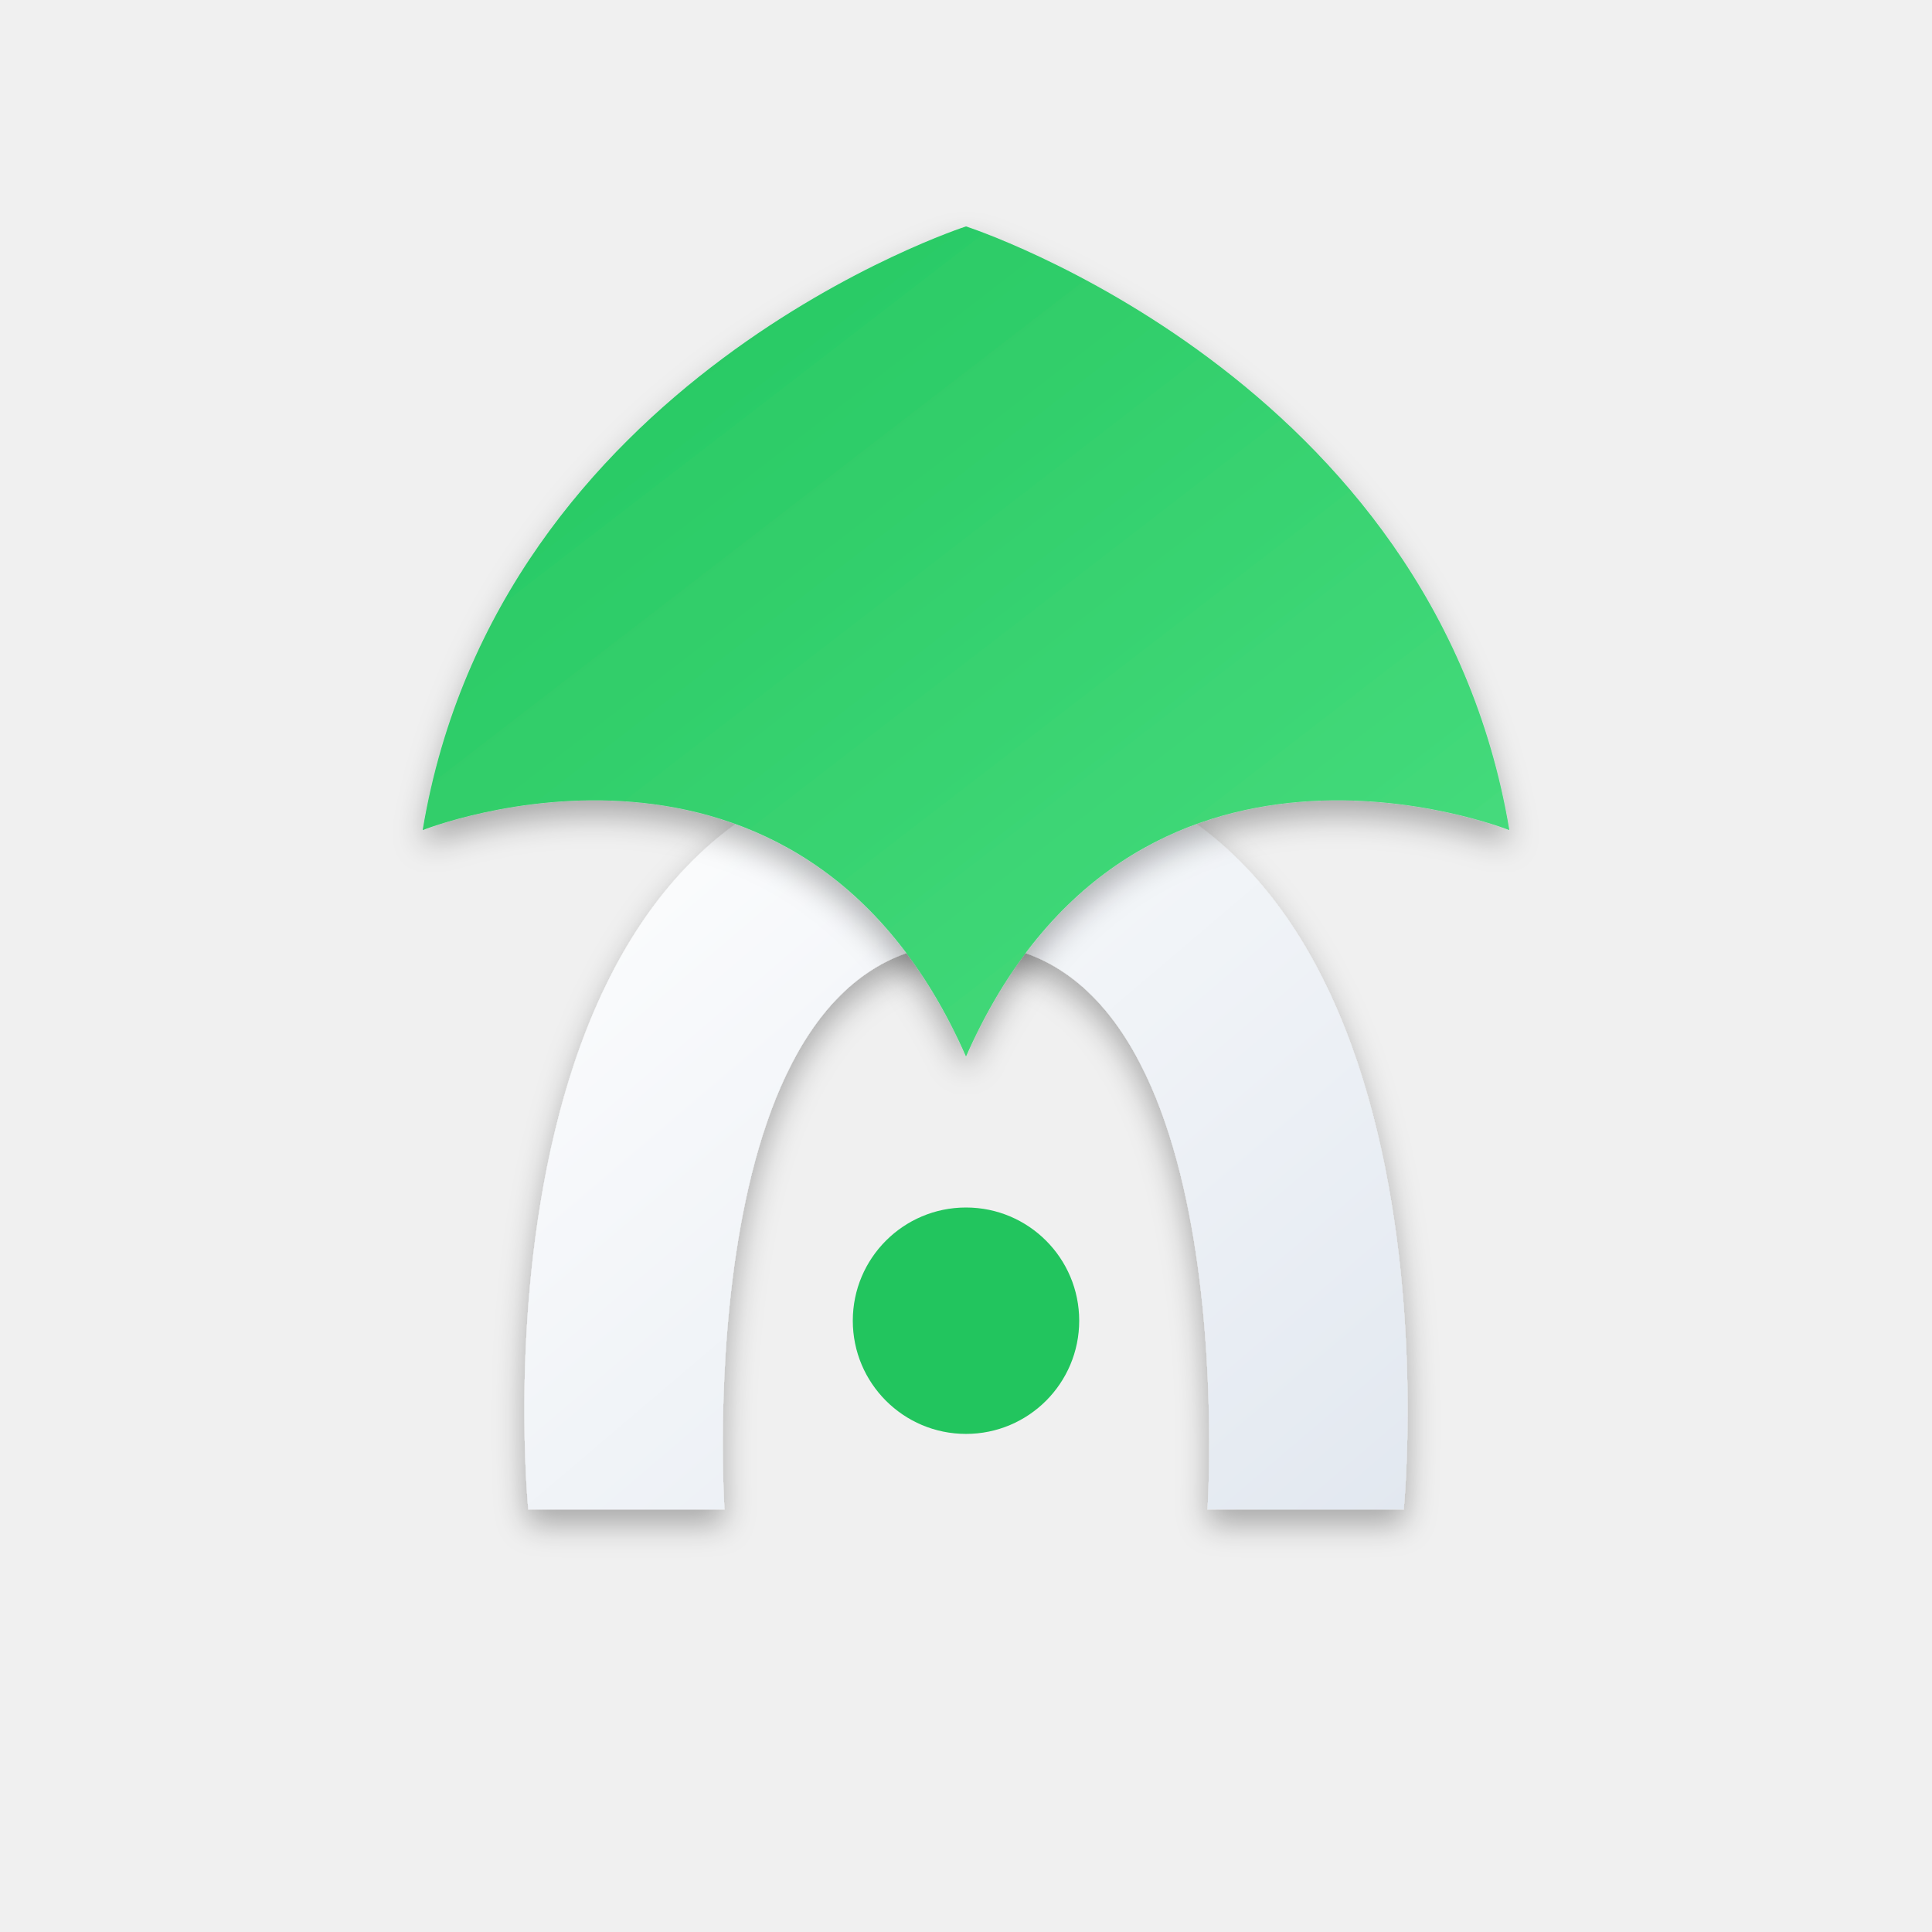
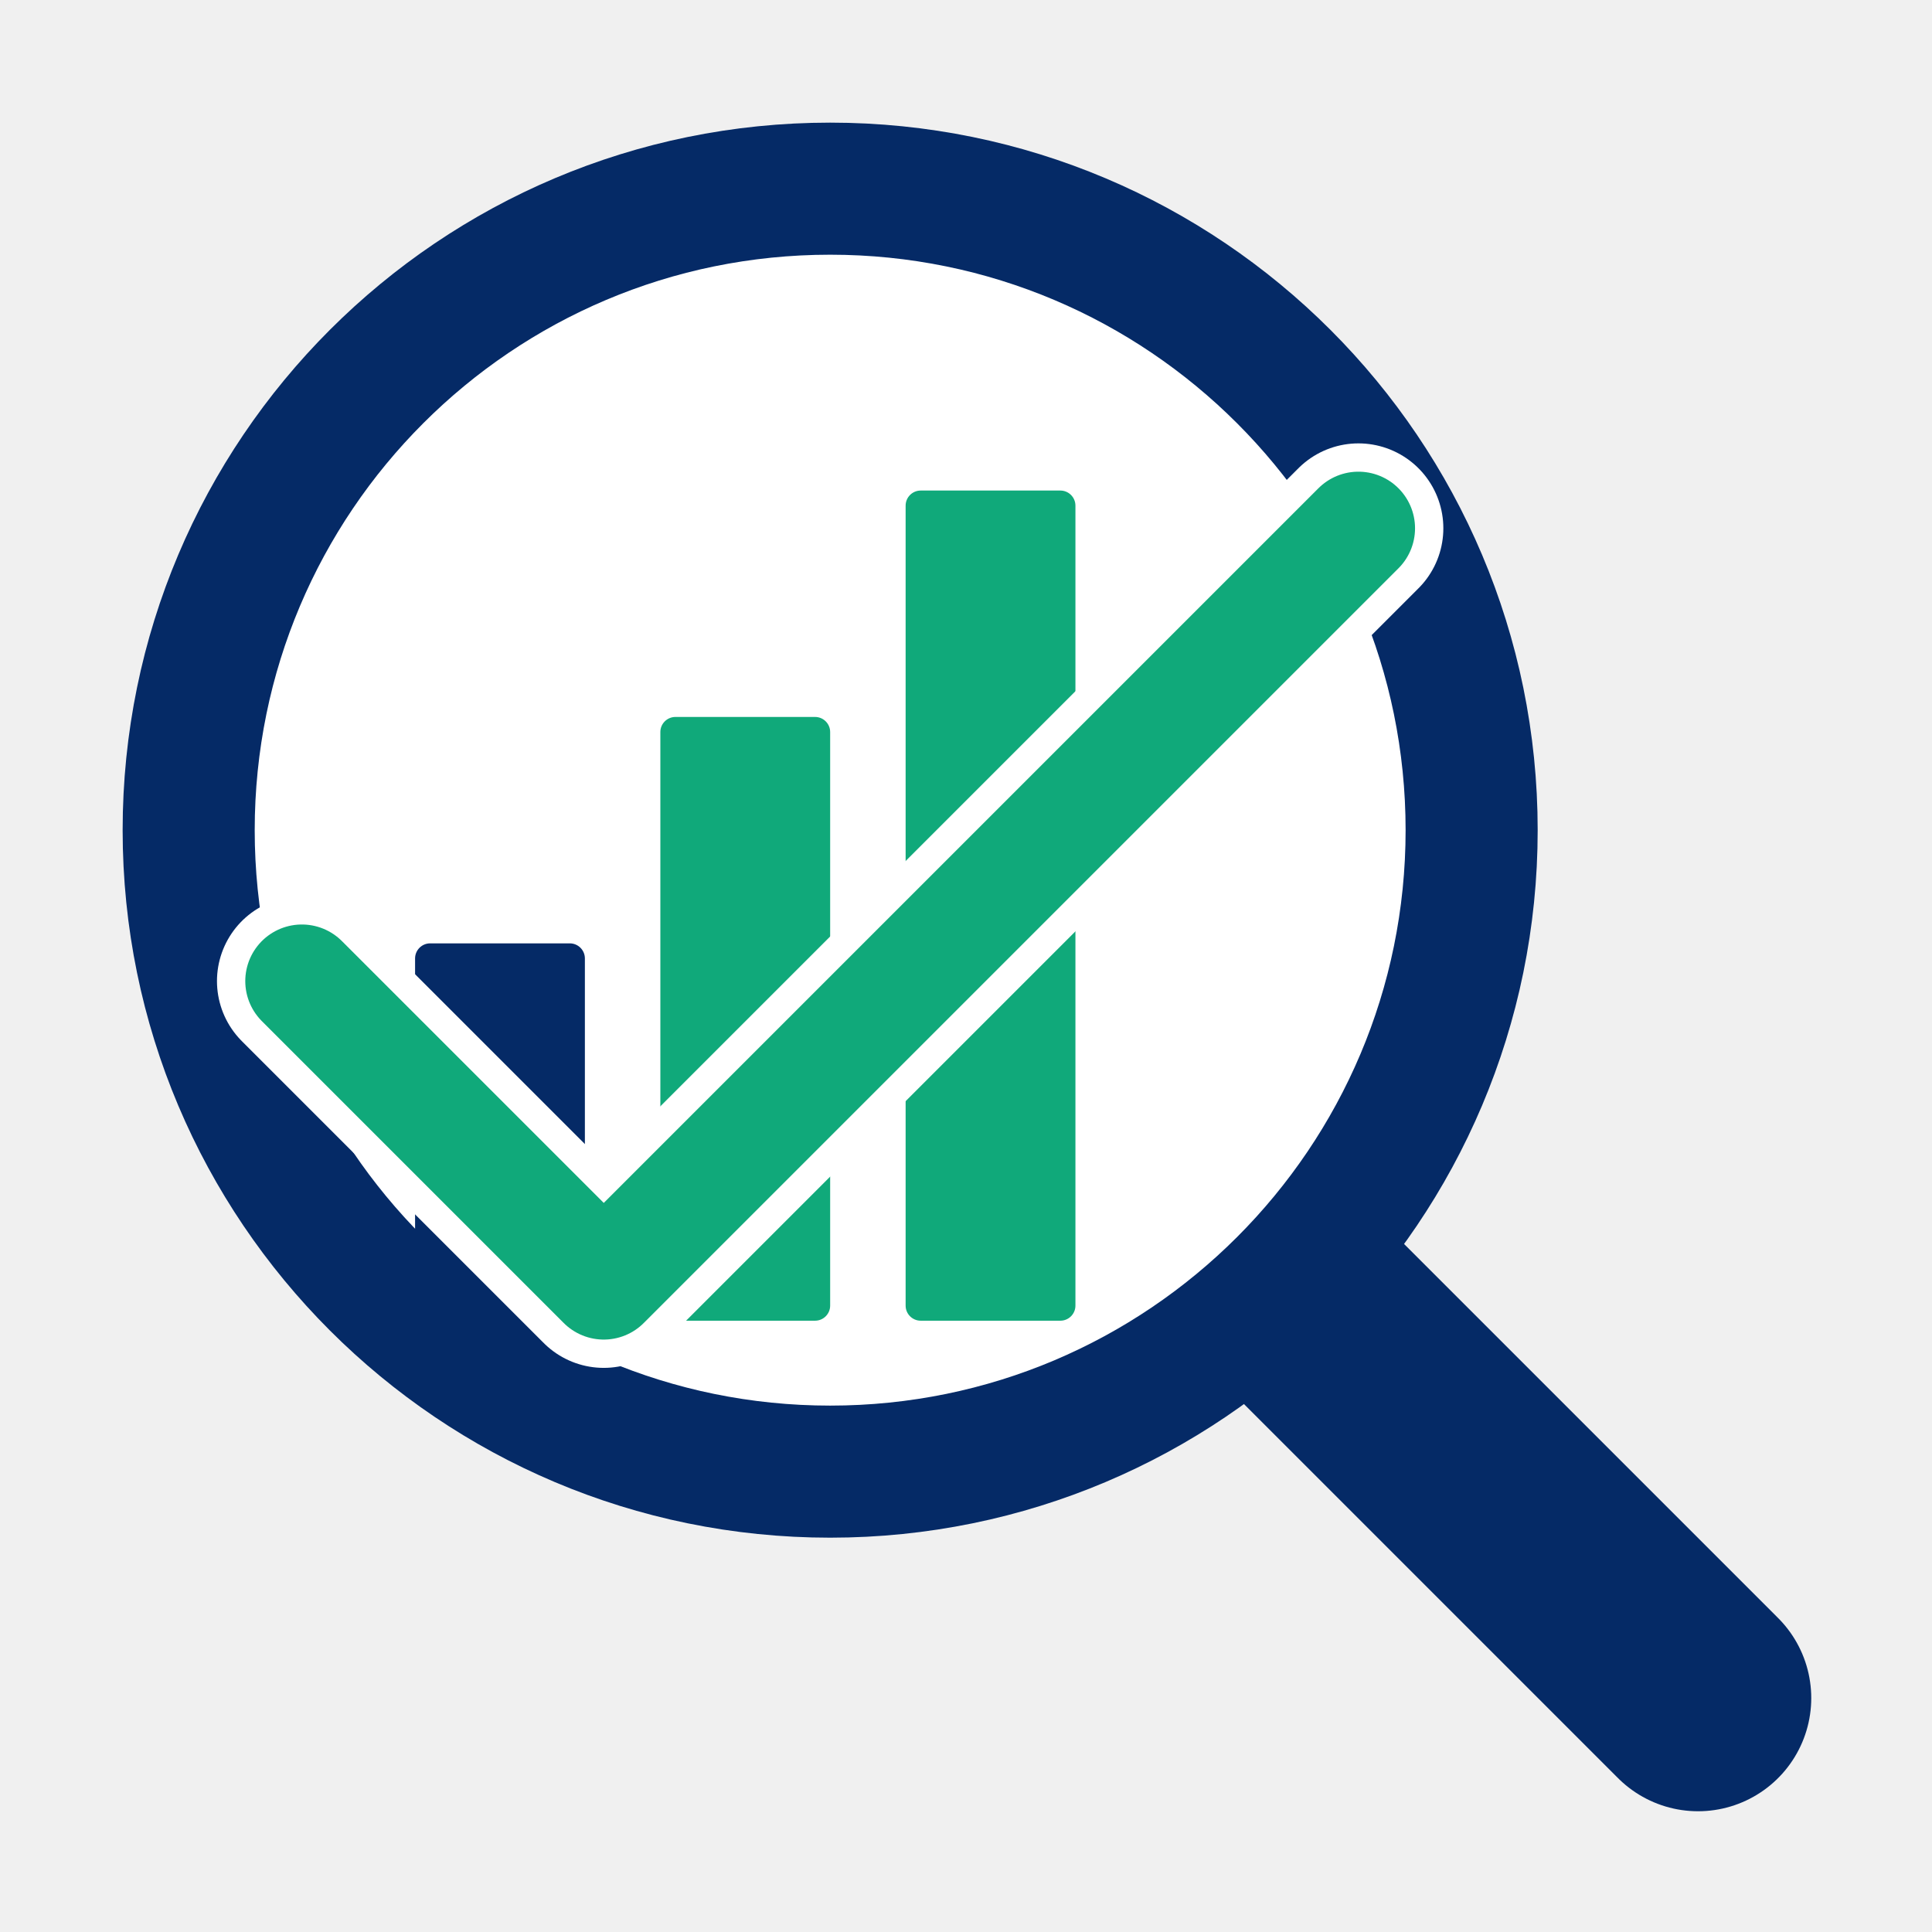
- <svg xmlns="http://www.w3.org/2000/svg" viewBox="0 0 512 512" width="512" height="512">
-   <defs>
-     <linearGradient id="gradRoad" x1="0%" y1="0%" x2="100%" y2="100%">
-       <stop offset="0%" stop-color="#FFFFFF" />
-       <stop offset="100%" stop-color="#E2E8F0" />
-     </linearGradient>
-     <linearGradient id="gradLeaf" x1="0%" y1="0%" x2="100%" y2="100%">
-       <stop offset="0%" stop-color="#22C55E" />
-       <stop offset="100%" stop-color="#4ADE80" />
-     </linearGradient>
-     <filter id="shadow" x="-20%" y="-20%" width="140%" height="140%">
-       <feDropShadow dx="0" dy="4" stdDeviation="4" flood-color="#000000" flood-opacity="0.3" />
-     </filter>
-   </defs>
-   <path d="M140,400 C140,400 120,200 256,200 C392,200 372,400 372,400 L320,400 C320,400 330,250 256,250 C182,250 192,400 192,400 Z" fill="url(#gradRoad)" filter="url(#shadow)" />
-   <path d="M256,60 C256,60 380,100 400,220 C400,220 300,180 256,280 C212,180 112,220 112,220 C132,100 256,60 256,60 Z" fill="url(#gradLeaf)" filter="url(#shadow)" />
-   <circle cx="256" cy="350" r="30" fill="#22C55E" />
+ <svg xmlns="http://www.w3.org/2000/svg" viewBox="0 0 512 512">
+   <line x1="330" y1="330" x2="450" y2="450" stroke="#052A66" stroke-width="60" stroke-linecap="round" />
+   <circle cx="220" cy="220" r="170" fill="#FFFFFF" stroke="#052A66" stroke-width="35" />
+   <rect x="110" y="250" width="45" height="100" rx="4" fill="#052A66" />
+   <rect x="175" y="190" width="45" height="160" rx="4" fill="#10A97A" />
+   <rect x="240" y="130" width="45" height="220" rx="4" fill="#10A97A" />
+   <path d="M80 260 L160 340 L360 140" fill="none" stroke="#FFFFFF" stroke-width="45" stroke-linecap="round" stroke-linejoin="round" />
+   <path d="M80 260 L160 340 L360 140" fill="none" stroke="#10A97A" stroke-width="30" stroke-linecap="round" stroke-linejoin="round" />
</svg>
